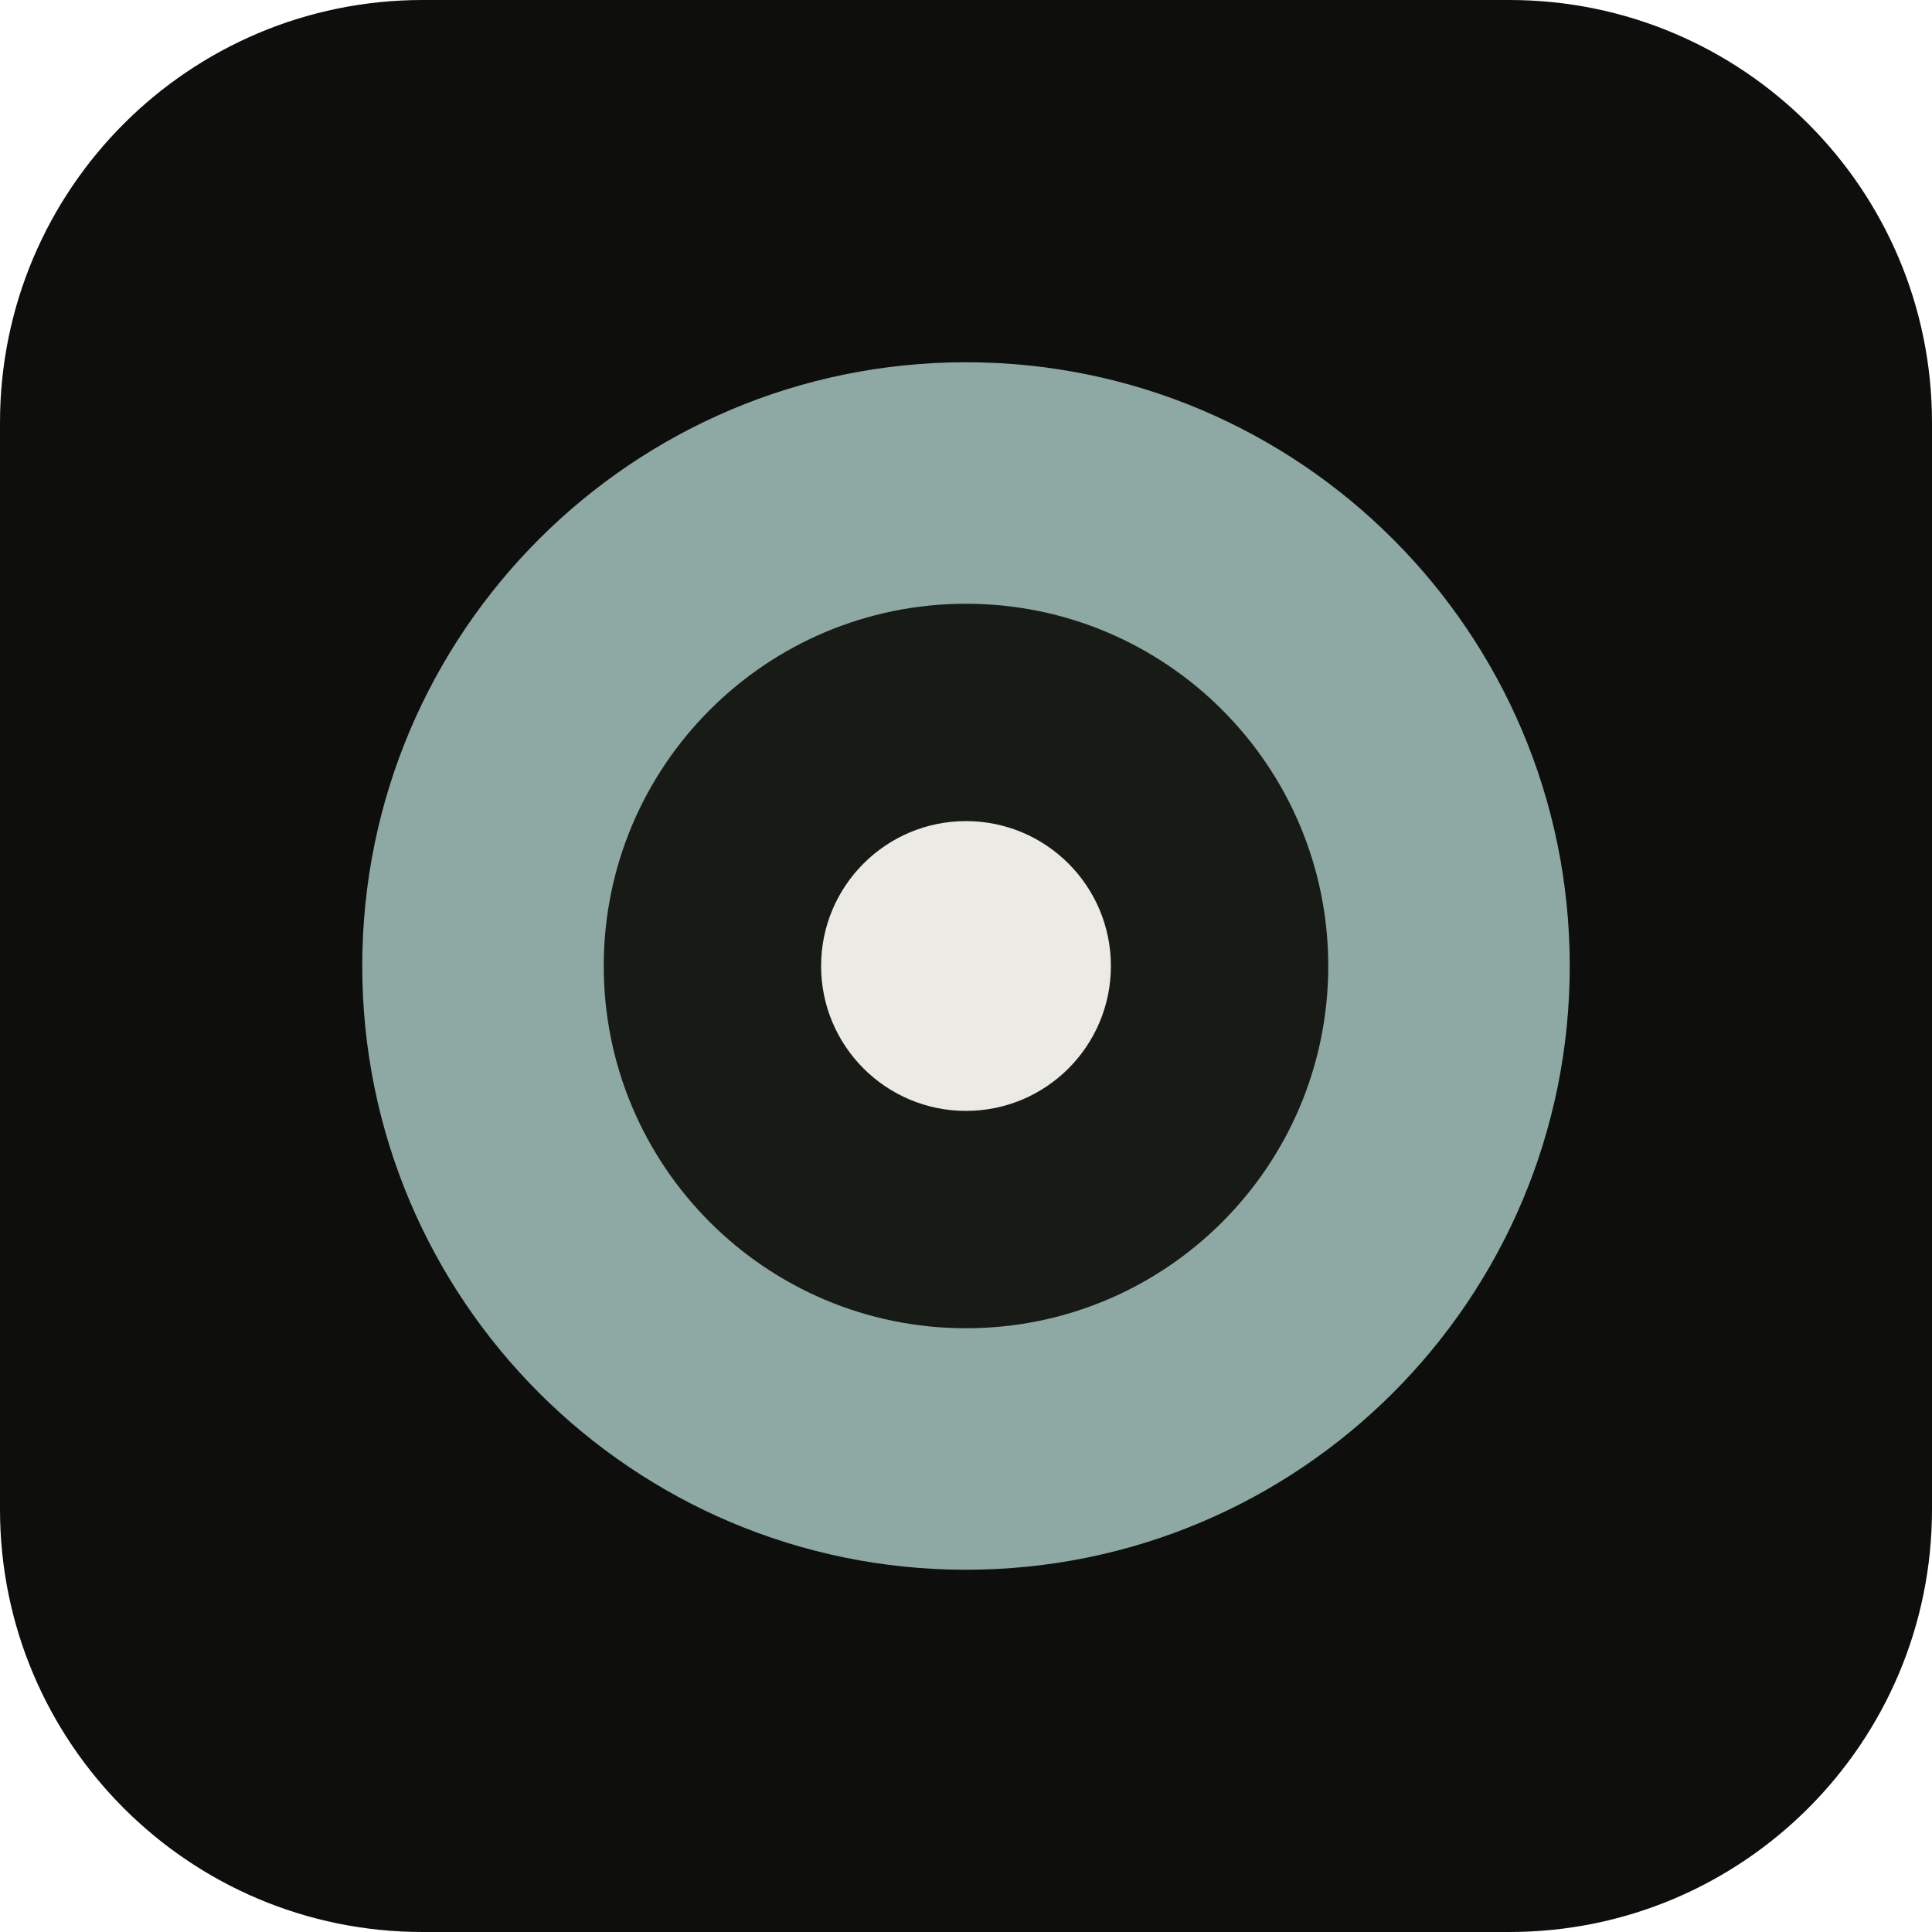
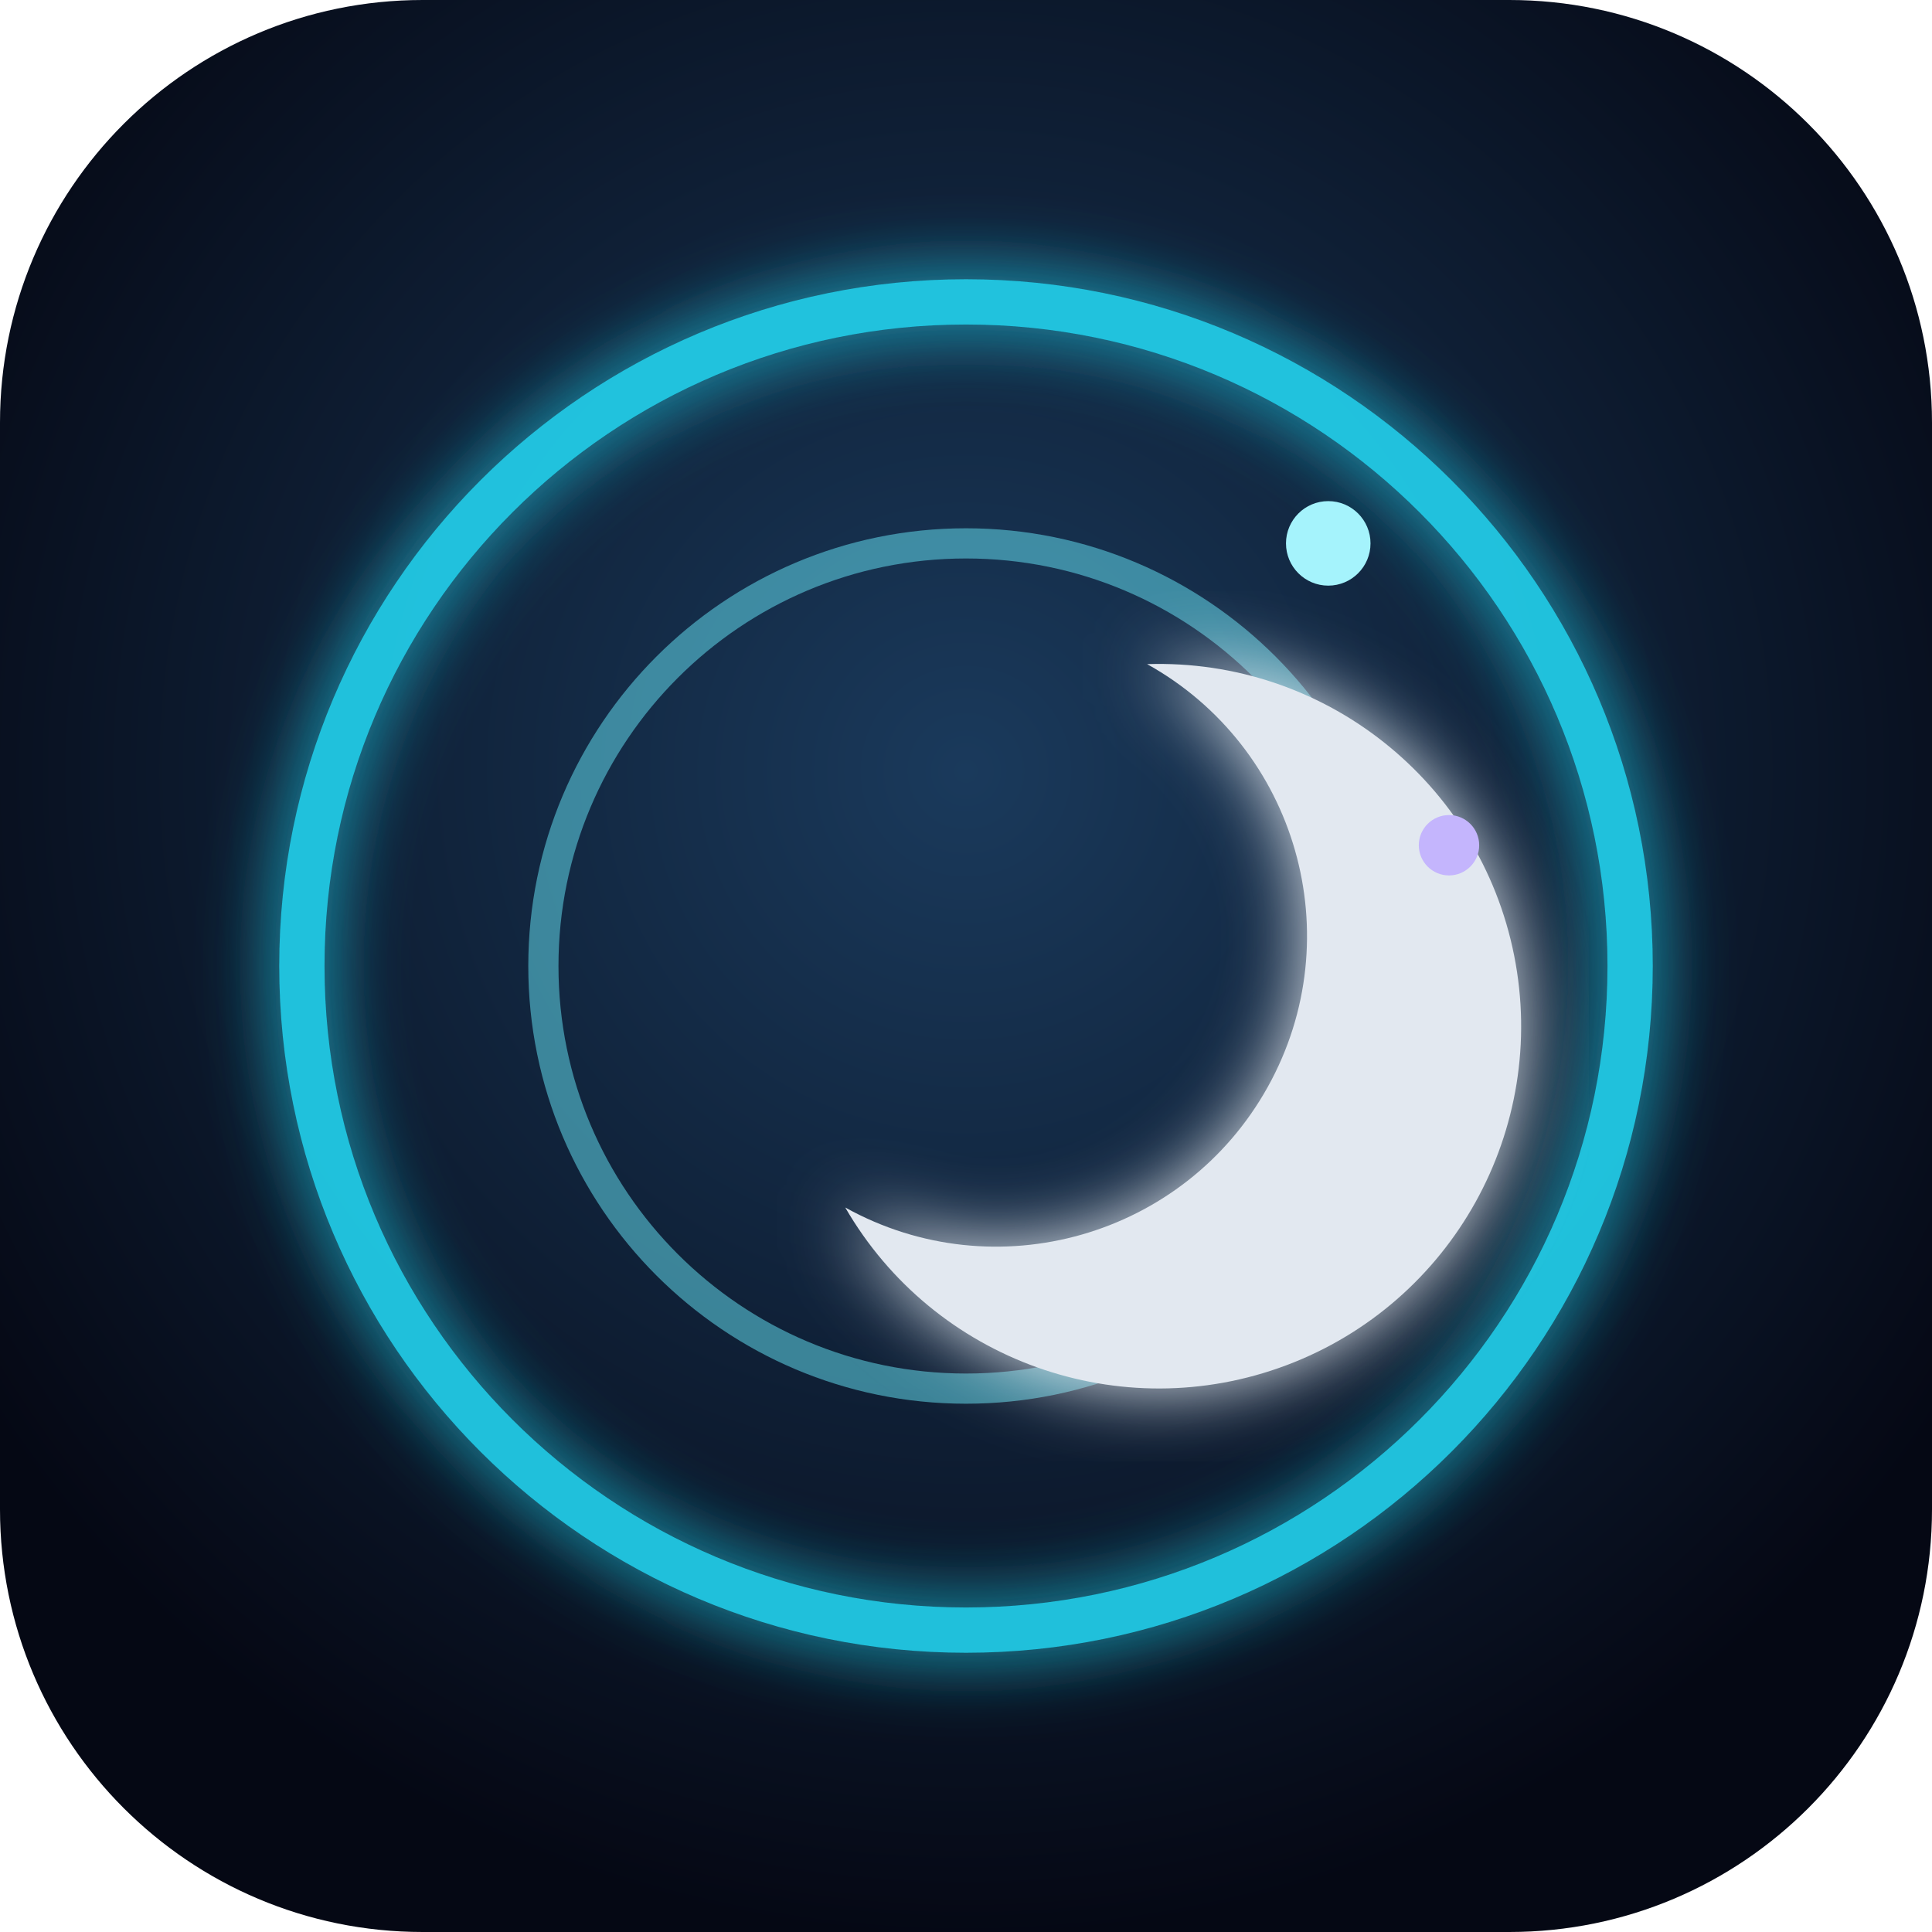
- <svg xmlns="http://www.w3.org/2000/svg" viewBox="0 0 32 32">
-   <rect width="32" height="32" rx="7" fill="#0e0f0c" />
-   <circle cx="16" cy="16" r="10" fill="#8ea8a3" />
-   <circle cx="16" cy="16" r="6" fill="#181a16" />
-   <circle cx="16" cy="16" r="2.4" fill="#eceae4" />
+ <svg xmlns="http://www.w3.org/2000/svg" viewBox="0 0 64 64">
+   <defs>
+     <radialGradient id="g" cx="50%" cy="40%" r="60%">
+       <stop offset="0%" stop-color="#1a3a5c" />
+       <stop offset="100%" stop-color="#050814" />
+     </radialGradient>
+     <filter id="glow">
+       <feGaussianBlur stdDeviation="1.2" result="b" />
+       <feMerge>
+         <feMergeNode in="b" />
+         <feMergeNode in="SourceGraphic" />
+       </feMerge>
+     </filter>
+   </defs>
+   <rect width="64" height="64" rx="14" fill="url(#g)" />
+   <circle cx="32" cy="32" r="22" fill="none" stroke="#22d3ee" stroke-width="1.5" opacity="0.9" filter="url(#glow)" />
+   <circle cx="32" cy="32" r="14" fill="none" stroke="#67e8f9" stroke-width="1" opacity="0.5" />
+   <path d="M38 22a12 12 0 1 1-10 18 10 10 0 0 0 10-18z" fill="#e2e8f0" filter="url(#glow)" />
+   <circle cx="44" cy="18" r="1.4" fill="#a5f3fc" />
+   <circle cx="48" cy="28" r="1" fill="#c4b5fd" />
</svg>
